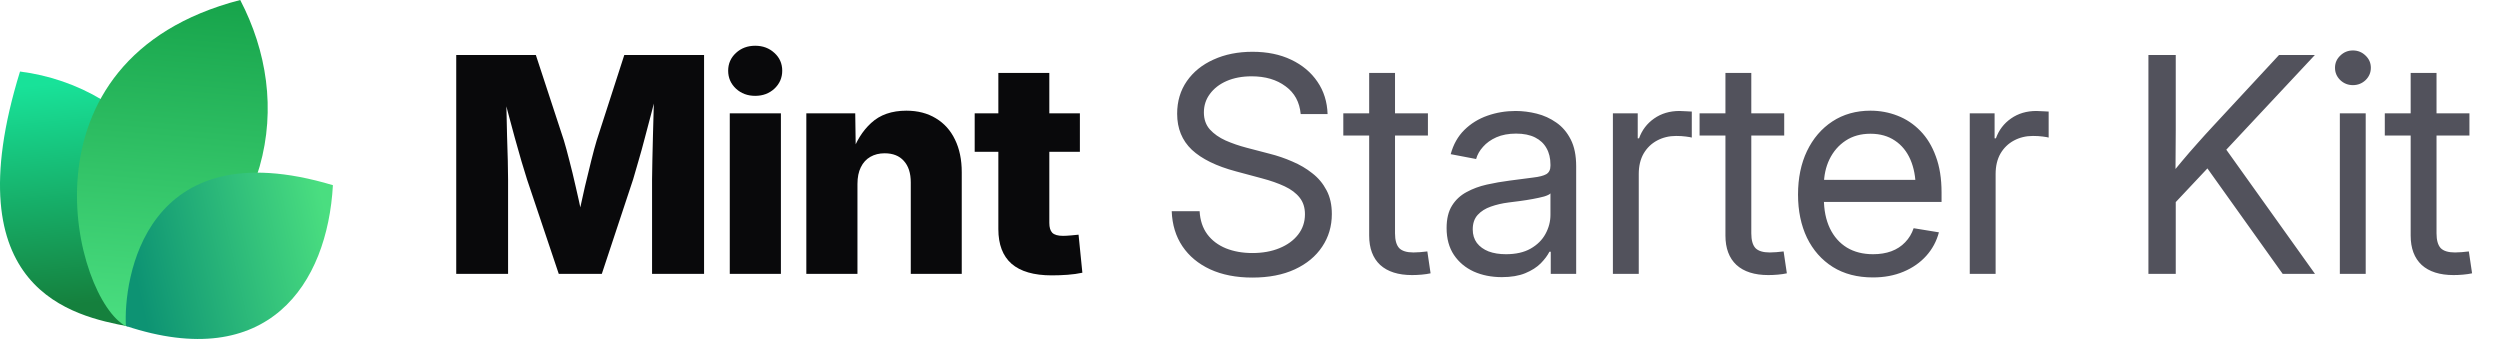
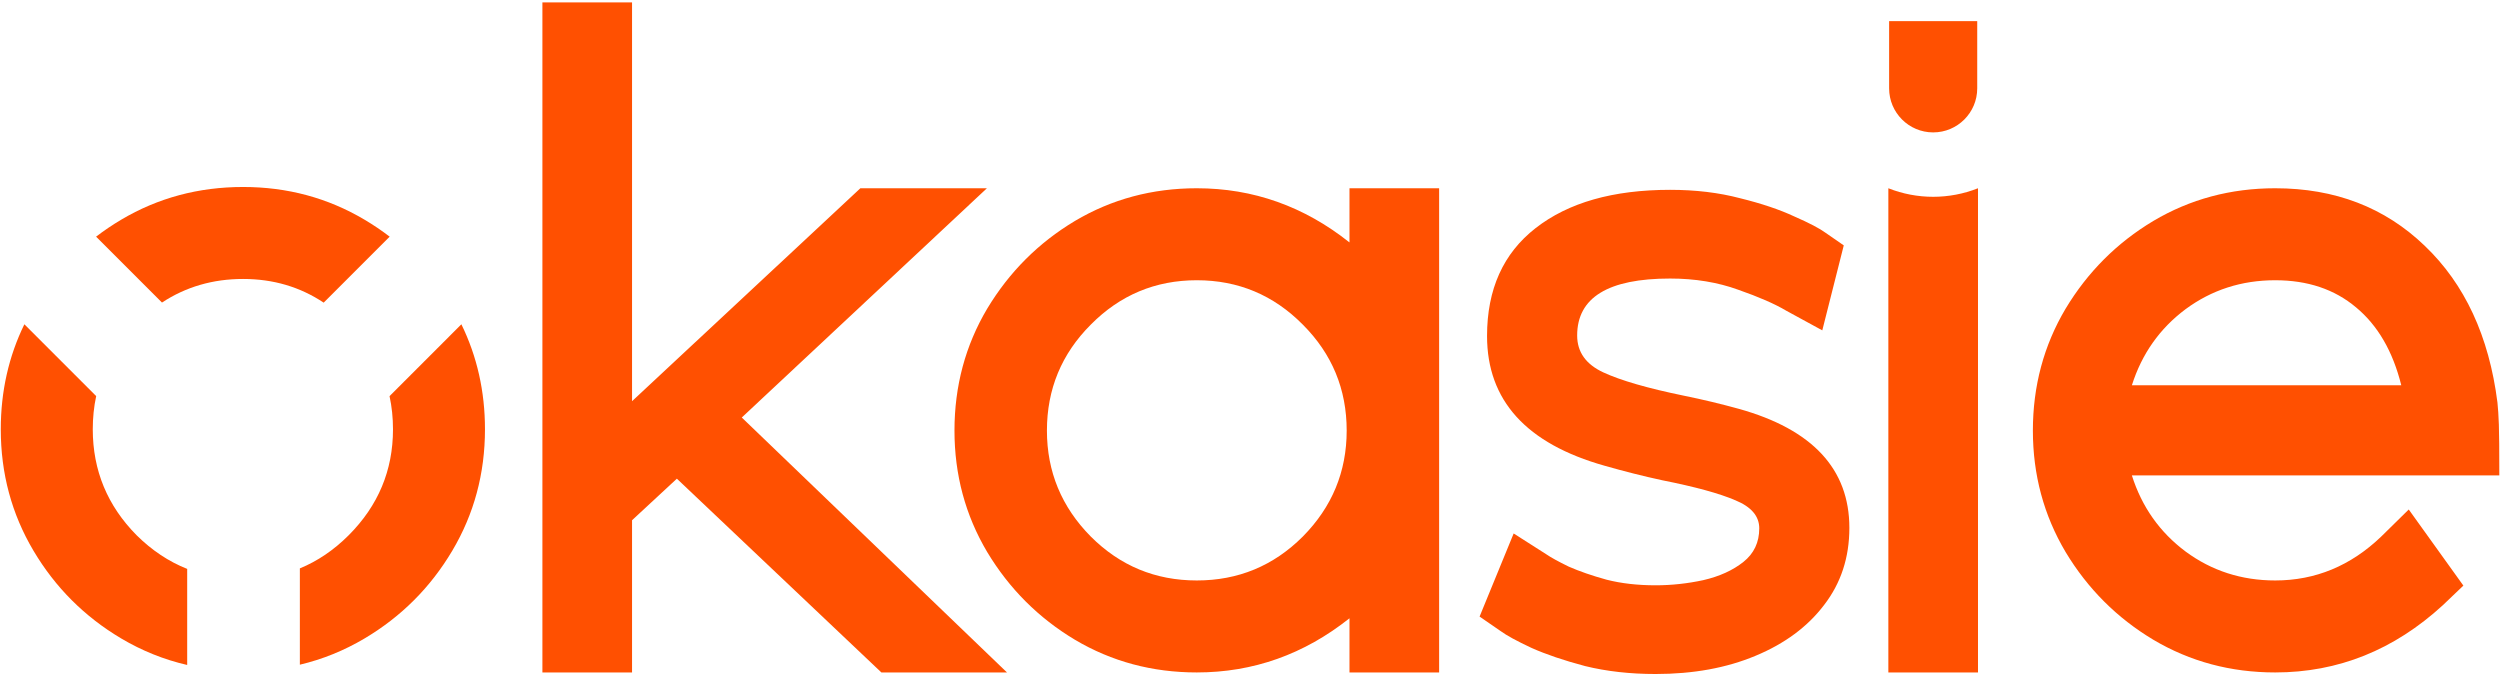
- <svg xmlns="http://www.w3.org/2000/svg" width="177" height="24" viewBox="0 0 177 24" fill="none">
-   <path d="M9.061 23.108C5.268 22.377 -3.391 20.627 1.417 5.064C9.634 6.099 16.973 14.064 9.061 23.108Z" fill="url(#paint0_linear_17557_2020)" />
-   <path d="M8.919 23.094C5.276 21.222 0.784 4.209 17.007 0C20.757 7.193 19.621 16.545 8.919 23.094Z" fill="url(#paint1_linear_17557_2020)" />
-   <path d="M8.914 23.079C8.735 19.882 10.159 9.085 23.57 13.111C23.181 20.123 18.984 26.418 8.914 23.079Z" fill="url(#paint2_linear_17557_2020)" />
-   <path d="M32.301 19.392V3.894H37.938L39.925 9.948C40.036 10.315 40.164 10.787 40.31 11.362C40.462 11.938 40.611 12.552 40.757 13.204C40.91 13.855 41.048 14.483 41.173 15.086C41.305 15.682 41.412 16.192 41.495 16.615H40.695C40.771 16.192 40.871 15.682 40.996 15.086C41.128 14.49 41.267 13.866 41.412 13.214C41.565 12.562 41.714 11.948 41.86 11.373C42.005 10.79 42.133 10.315 42.244 9.948L44.2 3.894H49.848V19.392H46.166V12.704C46.166 12.357 46.173 11.917 46.187 11.383C46.2 10.849 46.214 10.27 46.228 9.646C46.249 9.022 46.266 8.391 46.28 7.753C46.301 7.115 46.311 6.519 46.311 5.964H46.623C46.485 6.561 46.332 7.181 46.166 7.826C45.999 8.471 45.833 9.102 45.666 9.719C45.507 10.336 45.351 10.901 45.198 11.414C45.053 11.928 44.928 12.357 44.824 12.704L42.608 19.392H39.561L37.314 12.704C37.203 12.357 37.072 11.928 36.919 11.414C36.773 10.901 36.614 10.34 36.441 9.729C36.274 9.112 36.104 8.481 35.931 7.836C35.764 7.192 35.608 6.567 35.463 5.964H35.827C35.834 6.512 35.844 7.105 35.858 7.743C35.872 8.374 35.886 9.005 35.9 9.636C35.92 10.26 35.938 10.839 35.952 11.373C35.965 11.907 35.972 12.351 35.972 12.704V19.392H32.301ZM51.668 19.392V8.024H55.288V19.392H51.668ZM53.468 6.786C52.927 6.786 52.473 6.616 52.105 6.276C51.738 5.93 51.554 5.507 51.554 5.007C51.554 4.508 51.738 4.088 52.105 3.749C52.473 3.409 52.927 3.239 53.468 3.239C54.009 3.239 54.463 3.409 54.83 3.749C55.198 4.082 55.382 4.501 55.382 5.007C55.382 5.507 55.198 5.93 54.83 6.276C54.463 6.616 54.009 6.786 53.468 6.786ZM60.708 13.027V19.392H57.088V8.024H60.551L60.593 10.967H60.281C60.593 10.024 61.061 9.268 61.685 8.7C62.309 8.124 63.138 7.836 64.171 7.836C64.975 7.836 65.672 8.017 66.262 8.377C66.851 8.731 67.302 9.234 67.614 9.885C67.933 10.537 68.092 11.307 68.092 12.194V19.392H64.483V12.912C64.483 12.26 64.32 11.754 63.994 11.394C63.675 11.033 63.221 10.853 62.632 10.853C62.25 10.853 61.914 10.936 61.623 11.102C61.332 11.269 61.106 11.515 60.947 11.841C60.787 12.16 60.708 12.555 60.708 13.027ZM76.456 8.024V10.749H69.008V8.024H76.456ZM70.683 5.163H74.292V15.783C74.292 16.102 74.361 16.334 74.5 16.48C74.646 16.625 74.899 16.698 75.259 16.698C75.405 16.698 75.596 16.688 75.831 16.667C76.074 16.646 76.251 16.629 76.362 16.615L76.632 19.309C76.313 19.378 75.963 19.427 75.582 19.455C75.207 19.482 74.836 19.496 74.469 19.496C73.2 19.496 72.25 19.222 71.619 18.674C70.995 18.127 70.683 17.308 70.683 16.22V5.163Z" fill="#09090B" />
-   <path d="M88.667 19.652C87.523 19.652 86.528 19.458 85.682 19.07C84.843 18.681 84.188 18.137 83.716 17.437C83.245 16.736 82.992 15.908 82.957 14.951H84.933C84.968 15.596 85.148 16.14 85.474 16.584C85.8 17.021 86.24 17.354 86.795 17.582C87.35 17.804 87.974 17.915 88.667 17.915C89.388 17.915 90.026 17.801 90.581 17.572C91.143 17.343 91.583 17.024 91.902 16.615C92.228 16.199 92.391 15.717 92.391 15.169C92.391 14.698 92.266 14.306 92.017 13.994C91.767 13.675 91.413 13.408 90.956 13.193C90.498 12.978 89.954 12.787 89.323 12.621L87.502 12.132C86.123 11.765 85.082 11.255 84.382 10.603C83.689 9.944 83.342 9.095 83.342 8.055C83.342 7.174 83.571 6.404 84.028 5.746C84.486 5.087 85.117 4.577 85.921 4.217C86.726 3.849 87.645 3.666 88.678 3.666C89.718 3.666 90.63 3.853 91.413 4.227C92.204 4.602 92.824 5.122 93.275 5.787C93.726 6.446 93.965 7.209 93.993 8.076H92.089C92.013 7.23 91.656 6.574 91.018 6.11C90.387 5.638 89.586 5.403 88.615 5.403C87.95 5.403 87.36 5.513 86.847 5.735C86.341 5.957 85.946 6.262 85.661 6.651C85.377 7.032 85.235 7.469 85.235 7.961C85.235 8.447 85.377 8.849 85.661 9.168C85.946 9.48 86.317 9.74 86.774 9.948C87.232 10.149 87.724 10.319 88.251 10.457L89.884 10.884C90.439 11.023 90.977 11.206 91.496 11.435C92.023 11.657 92.495 11.934 92.911 12.267C93.334 12.593 93.67 12.995 93.92 13.474C94.17 13.945 94.294 14.504 94.294 15.149C94.294 16.015 94.066 16.788 93.608 17.468C93.157 18.148 92.512 18.681 91.673 19.07C90.834 19.458 89.832 19.652 88.667 19.652ZM101.097 8.024V9.594H95.106V8.024H101.097ZM96.937 5.163H98.767V16.521C98.767 17 98.865 17.347 99.059 17.562C99.26 17.77 99.6 17.874 100.078 17.874C100.21 17.874 100.366 17.867 100.546 17.853C100.733 17.832 100.903 17.815 101.056 17.801L101.285 19.351C101.097 19.392 100.886 19.423 100.65 19.444C100.414 19.465 100.189 19.475 99.974 19.475C98.996 19.475 98.244 19.236 97.717 18.758C97.197 18.272 96.937 17.579 96.937 16.677V5.163ZM106.33 19.621C105.595 19.621 104.932 19.489 104.343 19.226C103.754 18.955 103.285 18.564 102.939 18.05C102.592 17.53 102.419 16.896 102.419 16.147C102.419 15.495 102.547 14.965 102.804 14.556C103.06 14.146 103.403 13.828 103.833 13.599C104.263 13.363 104.742 13.186 105.269 13.068C105.796 12.95 106.333 12.857 106.881 12.787C107.574 12.69 108.132 12.617 108.555 12.569C108.978 12.52 109.287 12.441 109.481 12.33C109.675 12.212 109.772 12.014 109.772 11.737V11.654C109.772 11.203 109.679 10.815 109.492 10.489C109.311 10.163 109.041 9.91 108.68 9.729C108.32 9.549 107.872 9.459 107.338 9.459C106.805 9.459 106.34 9.546 105.945 9.719C105.556 9.892 105.241 10.118 104.998 10.395C104.755 10.665 104.593 10.953 104.509 11.258L102.71 10.915C102.897 10.222 103.22 9.65 103.677 9.199C104.135 8.748 104.679 8.412 105.31 8.19C105.941 7.968 106.607 7.857 107.307 7.857C107.8 7.857 108.295 7.92 108.795 8.044C109.301 8.169 109.765 8.381 110.188 8.679C110.611 8.97 110.951 9.369 111.208 9.875C111.464 10.374 111.593 11.005 111.593 11.768V19.392H109.793V17.822H109.7C109.568 18.085 109.363 18.359 109.086 18.643C108.809 18.921 108.444 19.153 107.994 19.34C107.543 19.527 106.988 19.621 106.33 19.621ZM106.621 17.998C107.321 17.998 107.904 17.867 108.368 17.603C108.84 17.333 109.19 16.986 109.419 16.563C109.654 16.133 109.772 15.682 109.772 15.211V13.692C109.703 13.769 109.554 13.841 109.325 13.911C109.096 13.973 108.829 14.032 108.524 14.088C108.226 14.143 107.921 14.192 107.609 14.233C107.304 14.275 107.033 14.309 106.798 14.337C106.354 14.393 105.938 14.49 105.549 14.628C105.168 14.76 104.86 14.954 104.624 15.211C104.388 15.467 104.27 15.811 104.27 16.241C104.27 16.615 104.367 16.934 104.561 17.198C104.762 17.461 105.04 17.662 105.393 17.801C105.747 17.933 106.156 17.998 106.621 17.998ZM114.193 19.392V8.024H115.951V9.792H116.045C116.253 9.209 116.61 8.741 117.116 8.388C117.622 8.034 118.219 7.857 118.905 7.857C119.058 7.857 119.217 7.864 119.384 7.878C119.55 7.885 119.682 7.892 119.779 7.899V9.74C119.716 9.719 119.578 9.695 119.363 9.667C119.155 9.639 118.922 9.625 118.666 9.625C118.174 9.625 117.726 9.733 117.324 9.948C116.922 10.163 116.603 10.471 116.367 10.874C116.138 11.276 116.024 11.758 116.024 12.319V19.392H114.193ZM126.322 8.024V9.594H120.33V8.024H126.322ZM122.161 5.163H123.992V16.521C123.992 17 124.089 17.347 124.283 17.562C124.484 17.77 124.824 17.874 125.302 17.874C125.434 17.874 125.59 17.867 125.77 17.853C125.958 17.832 126.127 17.815 126.28 17.801L126.509 19.351C126.322 19.392 126.11 19.423 125.874 19.444C125.639 19.465 125.413 19.475 125.198 19.475C124.221 19.475 123.468 19.236 122.941 18.758C122.421 18.272 122.161 17.579 122.161 16.677V5.163ZM132.604 19.642C131.502 19.642 130.555 19.396 129.765 18.903C128.974 18.404 128.364 17.714 127.934 16.834C127.511 15.946 127.3 14.927 127.3 13.775C127.3 12.611 127.511 11.584 127.934 10.697C128.364 9.802 128.964 9.102 129.734 8.596C130.51 8.089 131.408 7.836 132.428 7.836C133.1 7.836 133.738 7.954 134.341 8.19C134.952 8.426 135.489 8.783 135.954 9.261C136.425 9.74 136.793 10.343 137.056 11.071C137.327 11.792 137.462 12.645 137.462 13.63V14.296H128.433V12.735H136.463L135.631 13.297C135.631 12.541 135.506 11.876 135.257 11.3C135.007 10.725 134.643 10.277 134.165 9.958C133.686 9.632 133.107 9.469 132.428 9.469C131.748 9.469 131.162 9.632 130.67 9.958C130.177 10.284 129.796 10.725 129.526 11.279C129.262 11.827 129.13 12.441 129.13 13.12V14.046C129.13 14.864 129.273 15.572 129.557 16.168C129.841 16.757 130.243 17.211 130.763 17.53C131.283 17.842 131.901 17.998 132.615 17.998C133.093 17.998 133.523 17.929 133.905 17.79C134.293 17.645 134.619 17.433 134.882 17.156C135.153 16.879 135.354 16.546 135.486 16.157L137.275 16.449C137.108 17.08 136.81 17.634 136.38 18.113C135.95 18.591 135.413 18.966 134.768 19.236C134.123 19.507 133.402 19.642 132.604 19.642ZM139.459 19.392V8.024H141.217V9.792H141.311C141.519 9.209 141.876 8.741 142.382 8.388C142.888 8.034 143.485 7.857 144.171 7.857C144.324 7.857 144.483 7.864 144.649 7.878C144.816 7.885 144.948 7.892 145.045 7.899V9.74C144.982 9.719 144.844 9.695 144.629 9.667C144.421 9.639 144.188 9.625 143.932 9.625C143.439 9.625 142.992 9.733 142.59 9.948C142.188 10.163 141.869 10.471 141.633 10.874C141.404 11.276 141.29 11.758 141.29 12.319V19.392H139.459ZM153.429 14.961V12.715C153.783 12.257 154.136 11.82 154.49 11.404C154.844 10.981 155.204 10.565 155.572 10.156C155.939 9.74 156.314 9.327 156.695 8.918L161.355 3.894H163.893L157.277 10.967H157.184L153.429 14.961ZM152.108 19.392V3.894H154.043V9.241L154.022 12.559L154.043 13.505V19.392H152.108ZM161.615 19.392L155.967 11.477L157.173 9.969L163.903 19.392H161.615ZM165.661 19.392V8.024H167.492V19.392H165.661ZM166.587 6.027C166.24 6.027 165.942 5.909 165.692 5.673C165.443 5.43 165.318 5.139 165.318 4.799C165.318 4.459 165.443 4.172 165.692 3.936C165.942 3.693 166.24 3.572 166.587 3.572C166.934 3.572 167.232 3.693 167.482 3.936C167.731 4.172 167.856 4.459 167.856 4.799C167.856 5.139 167.731 5.43 167.482 5.673C167.232 5.909 166.934 6.027 166.587 6.027ZM174.836 8.024V9.594H168.844V8.024H174.836ZM170.675 5.163H172.506V16.521C172.506 17 172.603 17.347 172.797 17.562C172.998 17.77 173.338 17.874 173.816 17.874C173.948 17.874 174.104 17.867 174.284 17.853C174.472 17.832 174.641 17.815 174.794 17.801L175.023 19.351C174.836 19.392 174.624 19.423 174.388 19.444C174.153 19.465 173.927 19.475 173.712 19.475C172.735 19.475 171.982 19.236 171.455 18.758C170.935 18.272 170.675 17.579 170.675 16.677V5.163Z" fill="#52525C" />
-   <defs>
-     <linearGradient id="paint0_linear_17557_2020" x1="3.776" y1="5.916" x2="5.232" y2="21.559" gradientUnits="userSpaceOnUse">
-       <stop stop-color="#18E299" />
-       <stop offset="1" stop-color="#15803D" />
-     </linearGradient>
-     <linearGradient id="paint1_linear_17557_2020" x1="12.171" y1="-0.718" x2="10.19" y2="22.983" gradientUnits="userSpaceOnUse">
-       <stop stop-color="#16A34A" />
-       <stop offset="1" stop-color="#4ADE80" />
-     </linearGradient>
-     <linearGradient id="paint2_linear_17557_2020" x1="23.133" y1="15.353" x2="9.338" y2="18.52" gradientUnits="userSpaceOnUse">
-       <stop stop-color="#4ADE80" />
-       <stop offset="1" stop-color="#0D9373" />
-     </linearGradient>
-   </defs>
+ <svg xmlns="http://www.w3.org/2000/svg" width="764" height="206" viewBox="0 0 764 206" fill="none">
+   <path d="M695.304 205.499C681.701 205.499 669.287 202.169 658.063 195.511C646.933 188.852 637.991 179.91 631.237 168.686C624.579 157.461 621.249 145.095 621.249 131.587C621.249 117.984 624.579 105.57 631.237 94.346C637.991 83.121 646.933 74.179 658.063 67.52C669.287 60.862 681.701 57.532 695.304 57.532C713.568 57.532 728.788 63.382 740.964 75.083C753.235 86.783 760.655 102.764 763.223 123.026C763.413 124.833 763.556 127.068 763.651 129.732C763.746 132.395 763.794 137.58 763.794 145.285H651.499C654.543 154.892 660.013 162.645 667.908 168.543C675.898 174.441 685.03 177.389 695.304 177.389C707.575 177.389 718.372 172.919 727.694 163.977L736.112 155.701L752.807 178.959L746.529 184.952C731.594 198.65 714.519 205.499 695.304 205.499ZM733.829 117.746C731.261 107.378 726.648 99.435 719.989 93.918C713.425 88.4 705.197 85.642 695.304 85.642C685.03 85.642 675.898 88.591 667.908 94.488C660.013 100.386 654.543 108.139 651.499 117.746H733.829Z" fill="#FF5001" />
+   <path d="M604.476 205.499H577.08V57.532C585.88 61.013 595.676 61.013 604.476 57.532V205.499Z" fill="#FF5001" />
+   <path d="M505.952 205.977C498.152 205.977 490.97 205.169 484.406 203.551C477.938 201.839 472.468 199.984 467.997 197.987C463.527 195.894 460.387 194.182 458.58 192.85L452.159 188.427L462.575 163.028L472.421 169.307C473.943 170.353 476.273 171.637 479.412 173.159C482.647 174.586 486.499 175.918 490.97 177.154C495.441 178.296 500.435 178.867 505.952 178.867C510.804 178.867 515.655 178.343 520.506 177.297C525.453 176.156 529.543 174.301 532.777 171.732C536.012 169.164 537.629 165.739 537.629 161.459C537.629 157.749 535.203 154.895 530.352 152.897C525.5 150.805 518.033 148.76 507.95 146.762C502.242 145.525 496.392 144.051 490.399 142.339C466.428 135.585 454.442 122.362 454.442 102.672C454.442 88.403 459.389 77.416 469.282 69.711C479.27 61.911 492.968 58.011 510.376 58.011C518.176 58.011 525.31 58.867 531.779 60.579C538.342 62.196 543.859 64.051 548.33 66.144C552.896 68.141 556.083 69.806 557.89 71.138C559.698 72.374 561.553 73.659 563.455 74.99L556.892 100.959C553.182 98.962 549.519 96.964 545.905 94.966C542.385 92.874 537.486 90.733 531.208 88.546C524.93 86.263 517.986 85.121 510.376 85.121C491.446 85.121 481.981 90.924 481.981 102.529C481.981 107.571 484.644 111.328 489.971 113.801C495.298 116.274 503.527 118.653 514.656 120.936C520.269 122.077 525.833 123.409 531.351 124.931C553.895 131.209 565.167 143.337 565.167 161.316C565.167 170.353 562.599 178.201 557.462 184.859C552.421 191.518 545.429 196.702 536.487 200.412C527.641 204.122 517.462 205.977 505.952 205.977Z" fill="#FF5001" />
+   <path d="M439.798 205.499H412.402V188.947C398.514 199.982 382.961 205.499 365.743 205.499C352.14 205.499 339.727 202.169 328.502 195.511C317.372 188.852 308.43 179.91 301.677 168.686C295.018 157.461 291.688 145.095 291.688 131.587C291.688 117.984 295.018 105.57 301.677 94.346C308.43 83.121 317.372 74.179 328.502 67.52C339.727 60.862 352.14 57.532 365.743 57.532C382.961 57.532 398.514 63.05 412.402 74.084V57.532H439.798V205.499ZM365.743 177.389C378.395 177.389 389.191 172.919 398.133 163.977C407.075 154.94 411.546 144.143 411.546 131.587C411.546 118.935 407.075 108.139 398.133 99.197C389.191 90.16 378.395 85.642 365.743 85.642C353.092 85.642 342.295 90.16 333.353 99.197C324.411 108.139 319.941 118.935 319.941 131.587C319.941 144.143 324.411 154.94 333.353 163.977C342.295 172.919 353.092 177.389 365.743 177.389Z" fill="#FF5001" />
+   <path d="M307.732 205.499H269.349L206.852 146.284L193.154 158.983V205.499H165.758V0.743H193.154V122.598L262.928 57.532H301.597L226.686 127.592L307.732 205.499Z" fill="#FF5001" />
+   <path d="M577.315 6.45H604.241V26.999C604.241 34.434 598.213 40.462 590.778 40.462C583.343 40.462 577.315 34.434 577.315 26.999V6.45Z" fill="#FF5001" />
+   <path d="M29.392 121.048C28.697 124.287 28.35 127.67 28.35 131.197C28.35 143.753 32.821 154.55 41.763 163.587C46.428 168.203 51.576 171.623 57.204 173.856V203.216C50.108 201.579 43.392 198.88 37.054 195.121C25.83 188.462 16.888 179.52 10.229 168.295C3.57 157.071 0.239 144.704 0.239 131.197C0.239 119.641 2.641 108.943 7.447 99.103L29.392 121.048ZM140.997 99.103C145.803 108.943 148.208 119.641 148.208 131.197C148.208 144.704 144.878 157.071 138.22 168.295C131.561 179.52 122.619 188.462 111.394 195.121C105.161 198.818 98.574 201.487 91.637 203.131V173.7C97.064 171.464 102.034 168.095 106.543 163.587C115.579 154.55 120.098 143.753 120.098 131.197C120.098 127.673 119.745 124.293 119.044 121.057L140.997 99.103ZM74.296 57.142C87.803 57.142 100.17 60.472 111.394 67.13C114.089 68.729 116.65 70.461 119.082 72.323L98.918 92.488C91.675 87.666 83.468 85.252 74.296 85.251C65.07 85.251 56.805 87.656 49.502 92.462L29.363 72.323C31.795 70.46 34.359 68.729 37.054 67.13C48.279 60.472 60.693 57.142 74.296 57.142Z" fill="#FF5001" />
</svg>
